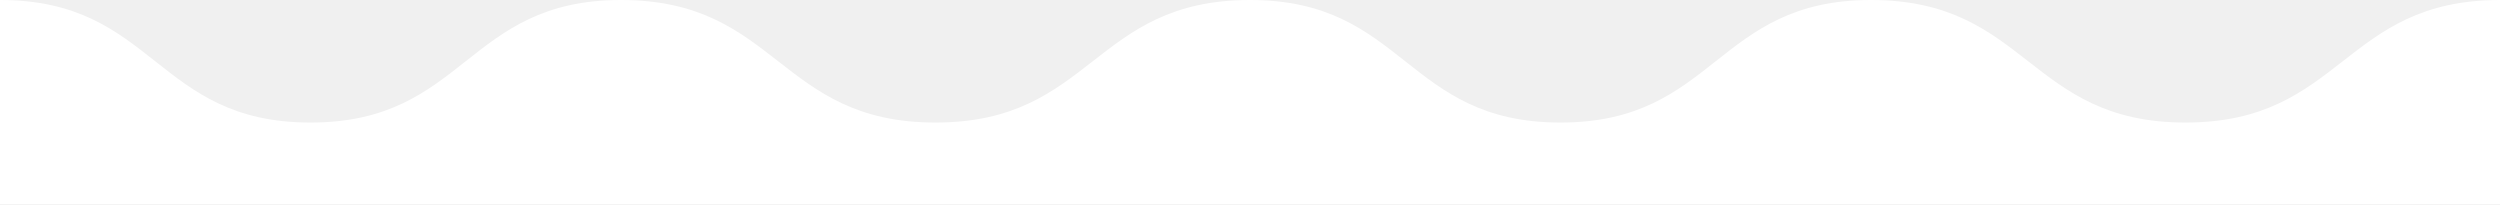
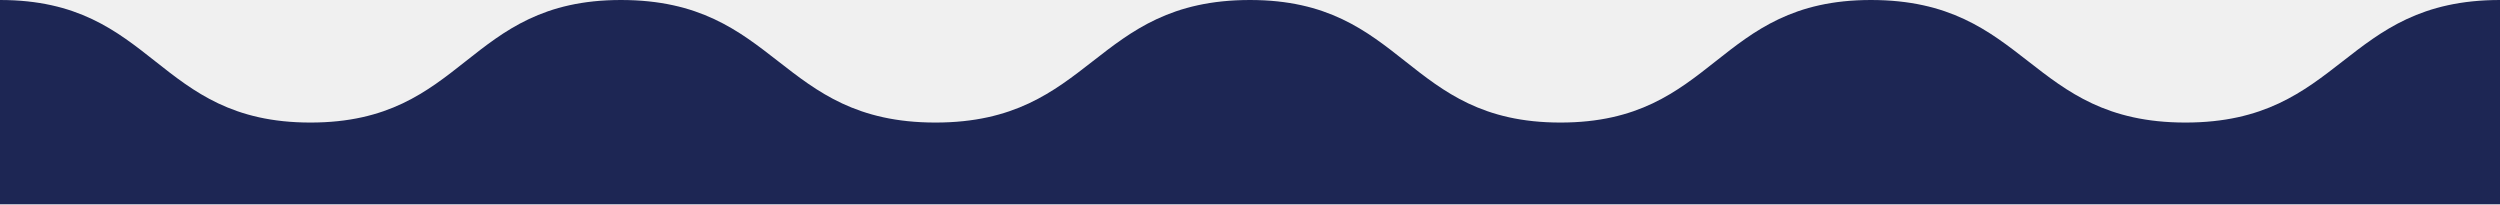
<svg xmlns="http://www.w3.org/2000/svg" width="306" height="25" viewBox="0 0 306 25" fill="none">
-   <path d="M38 15C19 15 19 0 0 0V25H306V0C286.75 0 286.75 15 267.5 15C248.25 15 248.25 0 229 0C210 0 210 15 191 15C172 15 172 0 153 0C133.75 0 133.75 15 114.5 15C95.25 15 95.25 0 76 0C57 0 57 15 38 15Z" fill="white" />
+   <path d="M38 15C19 15 19 0 0 0V25H306V0C286.75 0 286.75 15 267.5 15C248.25 15 248.25 0 229 0C210 0 210 15 191 15C172 15 172 0 153 0C133.75 0 133.75 15 114.5 15C95.25 15 95.25 0 76 0C57 0 57 15 38 15Z" fill="#1D2654" />
</svg>
